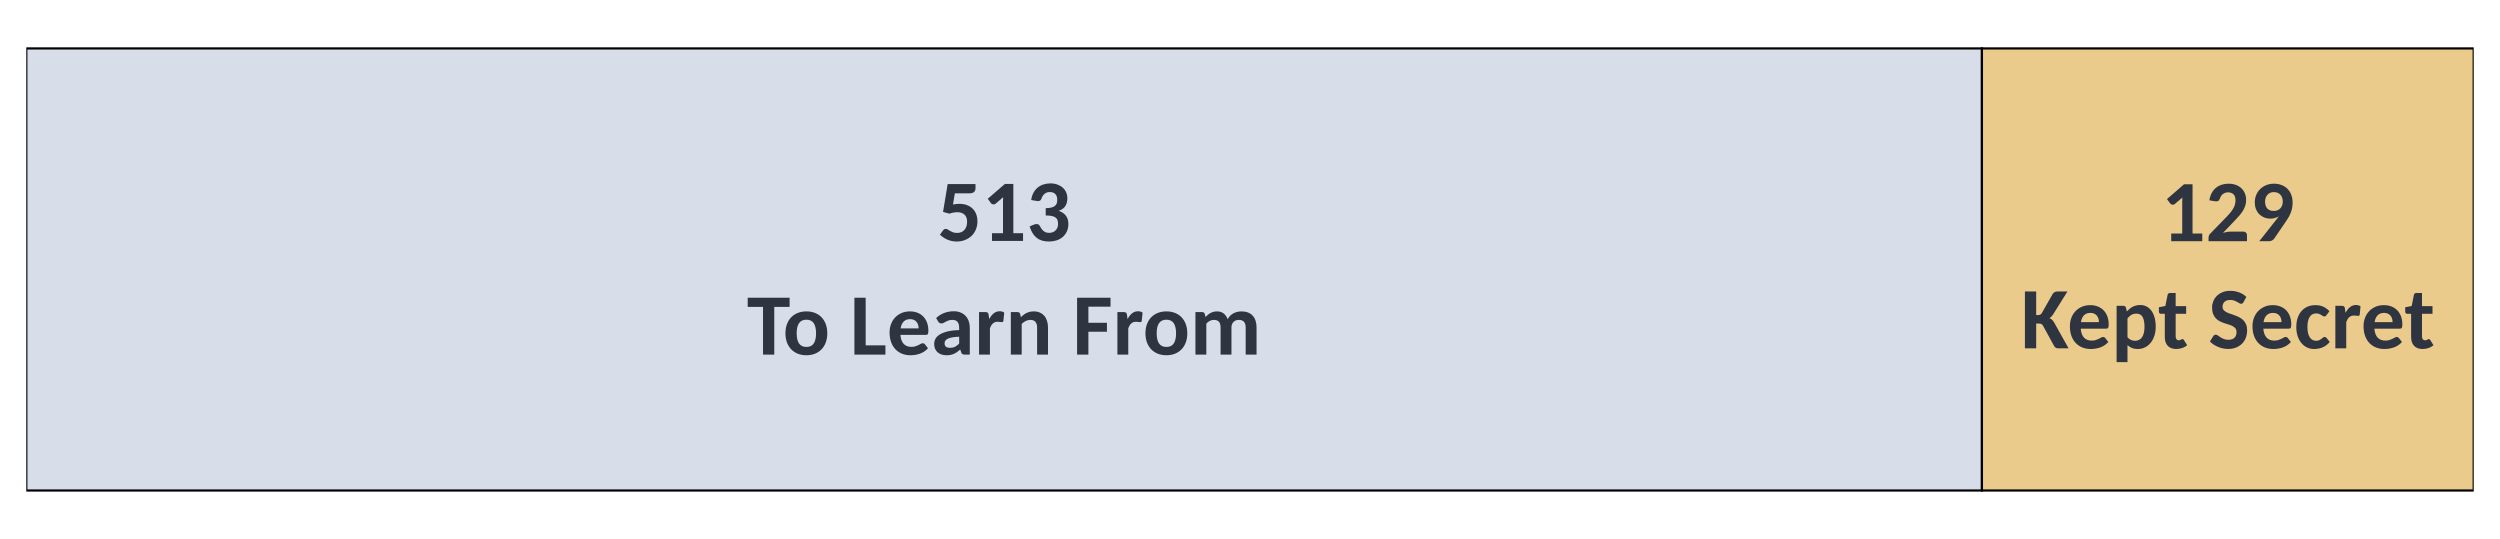
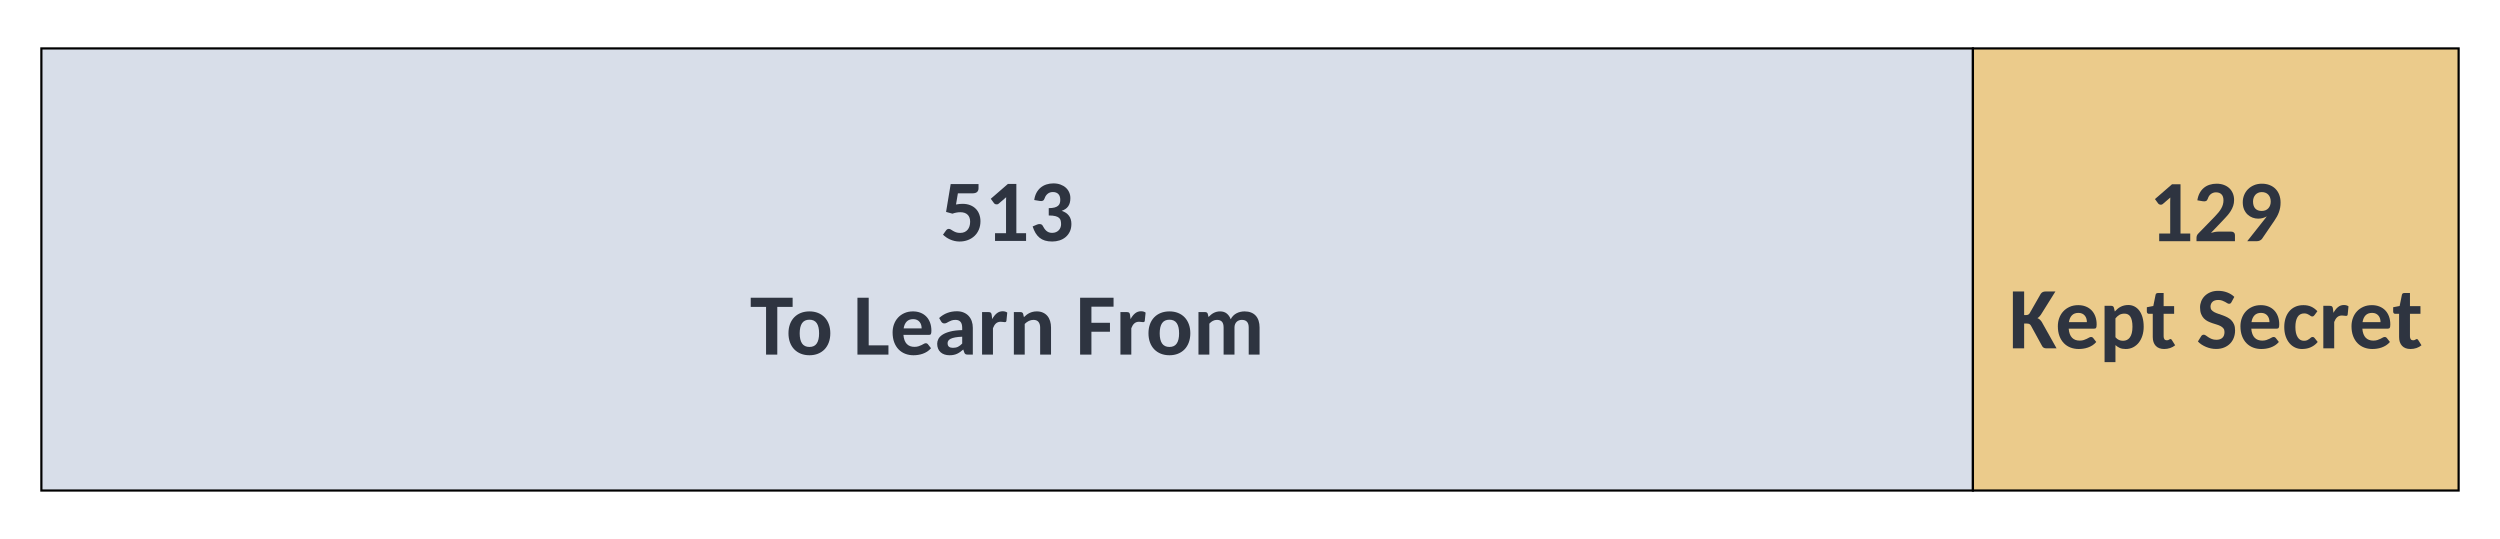
<svg xmlns="http://www.w3.org/2000/svg" xmlns:xlink="http://www.w3.org/1999/xlink" width="684pt" height="147.456pt" viewBox="0 0 684 147.456" version="1.1">
  <defs>
    <style type="text/css">*{stroke-linejoin: round; stroke-linecap: butt}</style>
  </defs>
  <g id="figure_1">
    <g id="patch_1">
      <path d="M 0 147.456  L 684 147.456  L 684 0  L 0 0  L 0 147.456  z " style="fill: none" />
    </g>
    <g id="axes_1">
      <g id="patch_2">
-         <path d="M 7.2 134.208  L 542.254 134.208  L 542.254 13.248  L 7.2 13.248  z " clip-path="url(#pb0534987aa)" style="fill: #d8dee9; stroke: #000000; stroke-width: 0.6; stroke-linejoin: miter" />
+         <path d="M 11.321 134.208  L 539.79 134.208  L 539.79 13.248  L 11.321 13.248  z " clip-path="url(#pff7d50b3c7)" style="fill: #d8dee9; stroke: #000000; stroke-width: 0.6; stroke-linejoin: miter" />
      </g>
      <g id="patch_3">
-         <path d="M 542.254 134.208  L 676.8 134.208  L 676.8 13.248  L 542.254 13.248  z " clip-path="url(#pb0534987aa)" style="fill: #ebcb8b; stroke: #000000; stroke-width: 0.6; stroke-linejoin: miter" />
+         <path d="M 539.79 134.208  L 672.679 134.208  L 672.679 13.248  L 539.79 13.248  z " clip-path="url(#pff7d50b3c7)" style="fill: #ebcb8b; stroke: #000000; stroke-width: 0.6; stroke-linejoin: miter" />
      </g>
      <g id="text_1">
-         <g style="fill: #2e3440" transform="translate(256.4796 65.91487) scale(0.24 -0.24)">
+         <g style="fill: #2e3440" transform="translate(257.3076 65.91487) scale(0.24 -0.24)">
          <defs>
            <path id="Carlito-Bold-194" d="M 184 0  L 184 0  z M 2778 3834  Q 2778 3675 2675 3573  Q 2572 3472 2335 3472  L 1272 3472  L 1135 2656  Q 1382 2706 1610 2706  Q 1928 2706 2173 2607  Q 2419 2509 2584 2337  Q 2750 2166 2834 1934  Q 2919 1703 2919 1438  Q 2919 1106 2805 832  Q 2691 559 2488 365  Q 2285 172 2005 64  Q 1725 -44 1394 -44  Q 1200 -44 1026 -3  Q 853 38 700 106  Q 547 175 417 265  Q 288 356 185 456  L 416 775  Q 494 878 610 878  Q 685 878 756 833  Q 828 788 920 731  Q 1013 675 1136 629  Q 1260 584 1438 584  Q 1622 584 1758 646  Q 1894 709 1984 818  Q 2075 928 2120 1076  Q 2166 1225 2166 1400  Q 2166 1731 1981 1912  Q 1797 2094 1447 2094  Q 1307 2094 1163 2067  Q 1019 2041 875 1988  L 410 2116  L 747 4150  L 2778 4150  L 2778 3834  z " transform="scale(0.015625)" />
            <path id="Carlito-Bold-190" d="M 738 563  L 1541 563  L 1541 2888  Q 1541 3031 1550 3188  L 1009 2722  Q 956 2678 903 2668  Q 850 2659 803 2668  Q 756 2678 720 2701  Q 684 2725 666 2750  L 428 3075  L 1675 4156  L 2294 4156  L 2294 563  L 3003 563  L 3003 0  L 738 0  L 738 563  z " transform="scale(0.015625)" />
            <path id="Carlito-Bold-192" d="M 238 0  L 238 0  z M 1754 4197  Q 2041 4197 2270 4112  Q 2500 4028 2659 3883  Q 2819 3738 2905 3542  Q 2991 3347 2991 3125  Q 2991 2928 2949 2778  Q 2907 2628 2825 2515  Q 2744 2403 2625 2325  Q 2507 2247 2357 2197  Q 3066 1956 3066 1238  Q 3066 922 2952 683  Q 2838 444 2646 281  Q 2454 119 2199 37  Q 1944 -44 1663 -44  Q 1366 -44 1139 25  Q 913 94 742 233  Q 572 372 448 578  Q 325 784 238 1056  L 569 1197  Q 700 1250 814 1223  Q 929 1197 975 1100  Q 1032 994 1094 901  Q 1157 809 1236 739  Q 1316 669 1419 628  Q 1522 588 1657 588  Q 1822 588 1945 642  Q 2069 697 2150 786  Q 2232 875 2272 987  Q 2313 1100 2313 1213  Q 2313 1356 2286 1475  Q 2260 1594 2167 1678  Q 2075 1763 1897 1809  Q 1719 1856 1413 1856  L 1413 2391  Q 1669 2394 1833 2437  Q 1997 2481 2091 2561  Q 2185 2641 2219 2750  Q 2254 2859 2254 2994  Q 2254 3278 2111 3422  Q 1969 3566 1713 3566  Q 1485 3566 1332 3437  Q 1179 3309 1119 3122  Q 1069 2978 986 2934  Q 904 2891 750 2916  L 354 2984  Q 397 3288 519 3514  Q 641 3741 825 3892  Q 1010 4044 1246 4120  Q 1482 4197 1754 4197  z " transform="scale(0.015625)" />
          </defs>
          <use xlink:href="#Carlito-Bold-194" />
          <use xlink:href="#Carlito-Bold-190" transform="translate(50.6875 0)" />
          <use xlink:href="#Carlito-Bold-192" transform="translate(101.375 0)" />
        </g>
-         <g style="fill: #2e3440" transform="translate(204.3602 97.02112) scale(0.24 -0.24)">
+         <g style="fill: #2e3440" transform="translate(205.1882 97.02112) scale(0.24 -0.24)">
          <defs>
            <path id="Carlito-Bold-24" d="M 3113 4150  L 3113 3481  L 1994 3481  L 1994 0  L 1175 0  L 1175 3481  L 56 3481  L 56 4150  L 3113 4150  z " transform="scale(0.015625)" />
            <path id="Carlito-Bold-6f" d="M 1725 3153  Q 2066 3153 2347 3042  Q 2628 2931 2828 2723  Q 3028 2516 3137 2220  Q 3247 1925 3247 1559  Q 3247 1188 3137 891  Q 3028 594 2828 386  Q 2628 178 2347 65  Q 2066 -47 1725 -47  Q 1381 -47 1098 65  Q 816 178 614 386  Q 413 594 303 891  Q 194 1188 194 1559  Q 194 1925 303 2220  Q 413 2516 614 2723  Q 816 2931 1098 3042  Q 1381 3153 1725 3153  z M 1725 559  Q 2084 559 2256 811  Q 2428 1063 2428 1553  Q 2428 2044 2256 2295  Q 2084 2547 1725 2547  Q 1359 2547 1186 2295  Q 1013 2044 1013 1553  Q 1013 1063 1186 811  Q 1359 559 1725 559  z " transform="scale(0.015625)" />
            <path id="Carlito-Bold-2" transform="scale(0.015625)" />
            <path id="Carlito-Bold-15" d="M 1159 675  L 2600 675  L 2600 0  L 338 0  L 338 4150  L 1159 4150  L 1159 675  z " transform="scale(0.015625)" />
            <path id="Carlito-Bold-3b" d="M 1684 3153  Q 1978 3153 2225 3058  Q 2472 2963 2650 2783  Q 2828 2603 2928 2340  Q 3028 2078 3028 1741  Q 3028 1650 3018 1592  Q 3009 1534 2989 1500  Q 2969 1466 2933 1452  Q 2897 1438 2844 1438  L 988 1438  Q 1006 1213 1068 1047  Q 1131 881 1234 775  Q 1338 669 1478 617  Q 1619 566 1791 566  Q 1963 566 2089 608  Q 2216 650 2311 698  Q 2406 747 2481 789  Q 2556 831 2628 831  Q 2716 831 2772 759  L 3000 466  Q 2872 316 2715 217  Q 2559 119 2392 61  Q 2225 3 2053 -22  Q 1881 -47 1722 -47  Q 1400 -47 1122 59  Q 844 166 637 377  Q 431 588 314 898  Q 197 1209 197 1619  Q 197 1934 300 2214  Q 403 2494 595 2701  Q 788 2909 1063 3031  Q 1338 3153 1684 3153  z M 1700 2588  Q 1397 2588 1225 2411  Q 1053 2234 1003 1913  L 2316 1913  Q 2316 2047 2280 2169  Q 2244 2291 2167 2384  Q 2091 2478 1975 2533  Q 1859 2588 1700 2588  z " transform="scale(0.015625)" />
            <path id="Carlito-Bold-2d" d="M 2466 0  Q 2353 0 2293 33  Q 2234 66 2200 166  L 2131 372  Q 2013 269 1903 191  Q 1794 113 1676 59  Q 1559 6 1426 -20  Q 1294 -47 1131 -47  Q 931 -47 765 8  Q 600 63 479 169  Q 359 275 293 433  Q 228 591 228 797  Q 228 969 315 1141  Q 403 1313 614 1452  Q 825 1591 1176 1683  Q 1528 1775 2053 1788  L 2053 1953  Q 2053 2253 1928 2393  Q 1803 2534 1569 2534  Q 1394 2534 1280 2493  Q 1166 2453 1078 2404  Q 991 2356 916 2315  Q 841 2275 747 2275  Q 666 2275 608 2317  Q 550 2359 516 2419  L 372 2669  Q 641 2919 966 3041  Q 1291 3163 1669 3163  Q 1941 3163 2156 3073  Q 2372 2984 2522 2823  Q 2672 2663 2750 2441  Q 2828 2219 2828 1953  L 2828 0  L 2466 0  z M 1378 494  Q 1591 494 1745 570  Q 1900 647 2053 806  L 2053 1306  Q 1744 1294 1539 1255  Q 1334 1216 1212 1155  Q 1091 1094 1039 1012  Q 988 931 988 838  Q 988 650 1092 572  Q 1197 494 1378 494  z " transform="scale(0.015625)" />
            <path id="Carlito-Bold-75" d="M 344 0  L 344 3103  L 809 3103  Q 931 3103 979 3059  Q 1028 3016 1044 2906  L 1084 2591  Q 1225 2856 1412 3009  Q 1600 3163 1847 3163  Q 2050 3163 2181 3066  L 2122 2472  Q 2116 2416 2084 2392  Q 2053 2369 2000 2369  Q 1953 2369 1865 2383  Q 1778 2397 1703 2397  Q 1594 2397 1508 2365  Q 1422 2334 1355 2273  Q 1288 2213 1234 2125  Q 1181 2038 1138 1925  L 1138 0  L 344 0  z " transform="scale(0.015625)" />
            <path id="Carlito-Bold-6d" d="M 388 0  L 388 3103  L 875 3103  Q 950 3103 1001 3068  Q 1053 3034 1069 2963  L 1122 2734  Q 1216 2828 1316 2904  Q 1416 2981 1531 3036  Q 1647 3091 1776 3122  Q 1906 3153 2063 3153  Q 2316 3153 2509 3065  Q 2703 2978 2834 2822  Q 2966 2666 3033 2448  Q 3100 2231 3100 1975  L 3100 0  L 2306 0  L 2306 1975  Q 2306 2241 2184 2387  Q 2063 2534 1819 2534  Q 1638 2534 1480 2456  Q 1322 2378 1181 2238  L 1181 0  L 388 0  z " transform="scale(0.015625)" />
            <path id="Carlito-Bold-d" d="M 2781 4150  L 2781 3497  L 1166 3497  L 1166 2322  L 2519 2322  L 2519 1669  L 1166 1669  L 1166 0  L 341 0  L 341 4150  L 2781 4150  z " transform="scale(0.015625)" />
            <path id="Carlito-Bold-6c" d="M 400 0  L 400 3103  L 888 3103  Q 963 3103 1014 3068  Q 1066 3034 1081 2963  L 1134 2744  Q 1219 2831 1308 2906  Q 1397 2981 1500 3036  Q 1603 3091 1720 3122  Q 1838 3153 1978 3153  Q 2275 3153 2467 2995  Q 2659 2838 2753 2578  Q 2828 2731 2939 2840  Q 3050 2950 3184 3019  Q 3319 3088 3467 3120  Q 3616 3153 3766 3153  Q 4028 3153 4233 3073  Q 4438 2994 4577 2842  Q 4716 2691 4787 2472  Q 4859 2253 4859 1975  L 4859 0  L 4066 0  L 4066 1975  Q 4066 2534 3566 2534  Q 3453 2534 3356 2498  Q 3259 2463 3186 2392  Q 3113 2322 3070 2217  Q 3028 2113 3028 1975  L 3028 0  L 2234 0  L 2234 1975  Q 2234 2275 2109 2404  Q 1984 2534 1747 2534  Q 1588 2534 1450 2462  Q 1313 2391 1194 2259  L 1194 0  L 400 0  z " transform="scale(0.015625)" />
          </defs>
          <use xlink:href="#Carlito-Bold-24" />
          <use xlink:href="#Carlito-Bold-6f" transform="translate(40.875 0)" />
          <use xlink:href="#Carlito-Bold-2" transform="translate(94.64062 0)" />
          <use xlink:href="#Carlito-Bold-15" transform="translate(117.25 0)" />
          <use xlink:href="#Carlito-Bold-3b" transform="translate(159.5312 0)" />
          <use xlink:href="#Carlito-Bold-2d" transform="translate(209.875 0)" />
          <use xlink:href="#Carlito-Bold-75" transform="translate(259.2344 0)" />
          <use xlink:href="#Carlito-Bold-6d" transform="translate(294.7812 0)" />
          <use xlink:href="#Carlito-Bold-2" transform="translate(348.4375 0)" />
          <use xlink:href="#Carlito-Bold-d" transform="translate(371.0469 0)" />
          <use xlink:href="#Carlito-Bold-75" transform="translate(416.9531 0)" />
          <use xlink:href="#Carlito-Bold-6f" transform="translate(451.2812 0)" />
          <use xlink:href="#Carlito-Bold-6c" transform="translate(505.0469 0)" />
        </g>
      </g>
      <g id="text_2">
-         <g style="fill: #2e3440" transform="translate(591.2796 65.99738) scale(0.24 -0.24)">
+         <g style="fill: #2e3440" transform="translate(587.987 65.99738) scale(0.24 -0.24)">
          <defs>
            <path id="Carlito-Bold-191" d="M 216 0  L 216 0  z M 1681 4197  Q 1969 4197 2205 4111  Q 2441 4025 2608 3869  Q 2775 3713 2867 3492  Q 2959 3272 2959 3006  Q 2959 2778 2893 2583  Q 2828 2388 2718 2211  Q 2609 2034 2462 1867  Q 2316 1700 2153 1531  L 1272 609  Q 1413 653 1553 676  Q 1694 700 1816 700  L 2756 700  Q 2875 700 2948 631  Q 3022 563 3022 450  L 3022 0  L 216 0  L 216 253  Q 216 325 245 408  Q 275 491 350 563  L 1556 1803  Q 1709 1963 1826 2106  Q 1944 2250 2023 2392  Q 2103 2534 2143 2679  Q 2184 2825 2184 2984  Q 2184 3272 2040 3419  Q 1897 3566 1634 3566  Q 1522 3566 1428 3531  Q 1334 3497 1259 3437  Q 1184 3378 1131 3297  Q 1078 3216 1050 3122  Q 1000 2978 914 2934  Q 828 2891 678 2916  L 278 2984  Q 325 3288 447 3514  Q 569 3741 751 3892  Q 934 4044 1171 4120  Q 1409 4197 1681 4197  z " transform="scale(0.015625)" />
            <path id="Carlito-Bold-196" d="M 347 0  L 347 0  z M 1938 1600  Q 1981 1656 2022 1709  Q 2063 1763 2100 1816  Q 1966 1734 1805 1690  Q 1644 1647 1466 1647  Q 1259 1647 1059 1722  Q 859 1797 700 1945  Q 541 2094 444 2317  Q 347 2541 347 2841  Q 347 3119 447 3366  Q 547 3613 731 3797  Q 916 3981 1172 4089  Q 1428 4197 1744 4197  Q 2059 4197 2312 4095  Q 2566 3994 2742 3812  Q 2919 3631 3012 3378  Q 3106 3125 3106 2822  Q 3106 2625 3075 2450  Q 3044 2275 2984 2114  Q 2925 1953 2842 1801  Q 2759 1650 2656 1500  L 1750 172  Q 1697 100 1594 50  Q 1491 0 1359 0  L 672 0  L 1938 1600  z M 2388 2894  Q 2388 3059 2339 3187  Q 2291 3316 2203 3405  Q 2116 3494 1997 3539  Q 1878 3584 1734 3584  Q 1588 3584 1470 3532  Q 1353 3481 1270 3389  Q 1188 3297 1142 3172  Q 1097 3047 1097 2900  Q 1097 2563 1259 2386  Q 1422 2209 1731 2209  Q 1891 2209 2012 2261  Q 2134 2313 2217 2405  Q 2300 2497 2344 2622  Q 2388 2747 2388 2894  z " transform="scale(0.015625)" />
          </defs>
          <use xlink:href="#Carlito-Bold-190" />
          <use xlink:href="#Carlito-Bold-191" transform="translate(50.6875 0)" />
          <use xlink:href="#Carlito-Bold-196" transform="translate(101.375 0)" />
        </g>
-         <g style="fill: #2e3440" transform="translate(552.8909 95.31113) scale(0.24 -0.24)">
+         <g style="fill: #2e3440" transform="translate(549.5982 95.31113) scale(0.24 -0.24)">
          <defs>
            <path id="Carlito-Bold-14" d="M 1122 2428  L 1253 2428  Q 1441 2428 1519 2553  L 2334 3981  Q 2403 4075 2486 4112  Q 2569 4150 2688 4150  L 3403 4150  L 2334 2441  Q 2219 2275 2088 2206  Q 2181 2172 2256 2106  Q 2331 2041 2400 1941  L 3488 0  L 2759 0  Q 2622 0 2555 42  Q 2488 84 2441 153  L 1613 1666  Q 1566 1741 1502 1775  Q 1438 1809 1325 1809  L 1122 1809  L 1122 0  L 300 0  L 300 4150  L 1122 4150  L 1122 2428  z " transform="scale(0.015625)" />
            <path id="Carlito-Bold-72" d="M 384 -1006  L 384 3103  L 872 3103  Q 947 3103 998 3068  Q 1050 3034 1066 2963  L 1131 2691  Q 1225 2794 1328 2881  Q 1431 2969 1551 3031  Q 1672 3094 1811 3128  Q 1950 3163 2113 3163  Q 2359 3163 2565 3056  Q 2772 2950 2922 2748  Q 3072 2547 3155 2250  Q 3238 1953 3238 1575  Q 3238 1228 3144 931  Q 3050 634 2878 417  Q 2706 200 2464 76  Q 2222 -47 1922 -47  Q 1669 -47 1494 29  Q 1319 106 1178 238  L 1178 -1006  L 384 -1006  z M 1841 2534  Q 1619 2534 1466 2445  Q 1313 2356 1178 2188  L 1178 813  Q 1297 669 1436 611  Q 1575 553 1734 553  Q 1888 553 2014 614  Q 2141 675 2231 800  Q 2322 925 2370 1117  Q 2419 1309 2419 1575  Q 2419 1838 2378 2020  Q 2338 2203 2263 2317  Q 2188 2431 2081 2482  Q 1975 2534 1841 2534  z " transform="scale(0.015625)" />
            <path id="Carlito-Bold-7c" d="M 1325 -47  Q 922 -47 706 186  Q 491 419 491 825  L 491 2519  L 209 2519  Q 147 2519 103 2561  Q 59 2603 59 2684  L 59 3000  L 531 3091  L 697 3909  Q 725 4038 872 4038  L 1284 4038  L 1284 3081  L 2050 3081  L 2050 2519  L 1284 2519  L 1284 878  Q 1284 741 1343 664  Q 1403 588 1513 588  Q 1572 588 1611 602  Q 1650 616 1678 634  Q 1706 653 1729 667  Q 1753 681 1781 681  Q 1816 681 1837 664  Q 1859 647 1884 609  L 2125 225  Q 1963 91 1755 22  Q 1547 -47 1325 -47  z " transform="scale(0.015625)" />
            <path id="Carlito-Bold-22" d="M 2566 3369  Q 2534 3306 2492 3279  Q 2450 3253 2388 3253  Q 2328 3253 2259 3297  Q 2191 3341 2098 3392  Q 2006 3444 1884 3487  Q 1763 3531 1603 3531  Q 1322 3531 1180 3393  Q 1038 3256 1038 3034  Q 1038 2894 1114 2801  Q 1191 2709 1317 2642  Q 1444 2575 1605 2522  Q 1766 2469 1934 2408  Q 2103 2347 2264 2264  Q 2425 2181 2551 2056  Q 2678 1931 2754 1750  Q 2831 1569 2831 1309  Q 2831 1028 2739 781  Q 2647 534 2469 351  Q 2291 169 2033 62  Q 1775 -44 1444 -44  Q 1256 -44 1070 -5  Q 884 34 712 106  Q 541 178 387 278  Q 234 378 119 503  L 363 894  Q 391 941 439 969  Q 488 997 544 997  Q 619 997 698 939  Q 778 881 884 811  Q 991 741 1131 683  Q 1272 625 1466 625  Q 1747 625 1903 769  Q 2059 913 2059 1194  Q 2059 1353 1982 1453  Q 1906 1553 1781 1620  Q 1656 1688 1495 1736  Q 1334 1784 1167 1840  Q 1000 1897 839 1976  Q 678 2056 553 2187  Q 428 2319 351 2512  Q 275 2706 275 2994  Q 275 3222 362 3439  Q 450 3656 619 3825  Q 788 3994 1033 4095  Q 1278 4197 1594 4197  Q 1950 4197 2254 4081  Q 2559 3966 2775 3756  L 2566 3369  z " transform="scale(0.015625)" />
            <path id="Carlito-Bold-31" d="M 2378 2425  Q 2344 2381 2309 2354  Q 2275 2328 2213 2328  Q 2153 2328 2103 2362  Q 2053 2397 1989 2439  Q 1925 2481 1839 2515  Q 1753 2550 1622 2550  Q 1459 2550 1339 2481  Q 1219 2413 1141 2284  Q 1063 2156 1023 1972  Q 984 1788 984 1559  Q 984 1075 1150 814  Q 1316 553 1606 553  Q 1759 553 1850 597  Q 1941 641 2003 692  Q 2066 744 2117 787  Q 2169 831 2241 831  Q 2331 831 2381 759  L 2613 466  Q 2488 316 2347 217  Q 2206 119 2057 59  Q 1909 0 1757 -23  Q 1606 -47 1459 -47  Q 1197 -47 964 61  Q 731 169 554 375  Q 378 581 275 879  Q 172 1178 172 1559  Q 172 1900 262 2190  Q 353 2481 529 2695  Q 706 2909 967 3031  Q 1228 3153 1572 3153  Q 1897 3153 2144 3039  Q 2391 2925 2588 2709  L 2378 2425  z " transform="scale(0.015625)" />
          </defs>
          <use xlink:href="#Carlito-Bold-14" />
          <use xlink:href="#Carlito-Bold-3b" transform="translate(52.875 0)" />
          <use xlink:href="#Carlito-Bold-72" transform="translate(103.2188 0)" />
          <use xlink:href="#Carlito-Bold-7c" transform="translate(156.4844 0)" />
          <use xlink:href="#Carlito-Bold-2" transform="translate(191.1562 0)" />
          <use xlink:href="#Carlito-Bold-22" transform="translate(213.7656 0)" />
          <use xlink:href="#Carlito-Bold-3b" transform="translate(261.0312 0)" />
          <use xlink:href="#Carlito-Bold-31" transform="translate(311.375 0)" />
          <use xlink:href="#Carlito-Bold-75" transform="translate(353.2188 0)" />
          <use xlink:href="#Carlito-Bold-3b" transform="translate(387.6406 0)" />
          <use xlink:href="#Carlito-Bold-7c" transform="translate(437.2969 0)" />
        </g>
      </g>
    </g>
  </g>
  <defs>
-     <clipPath id="pb0534987aa">
+     <clipPath id="pff7d50b3c7">
      <rect x="7.2" y="7.2" width="669.6" height="133.056" />
    </clipPath>
  </defs>
</svg>
